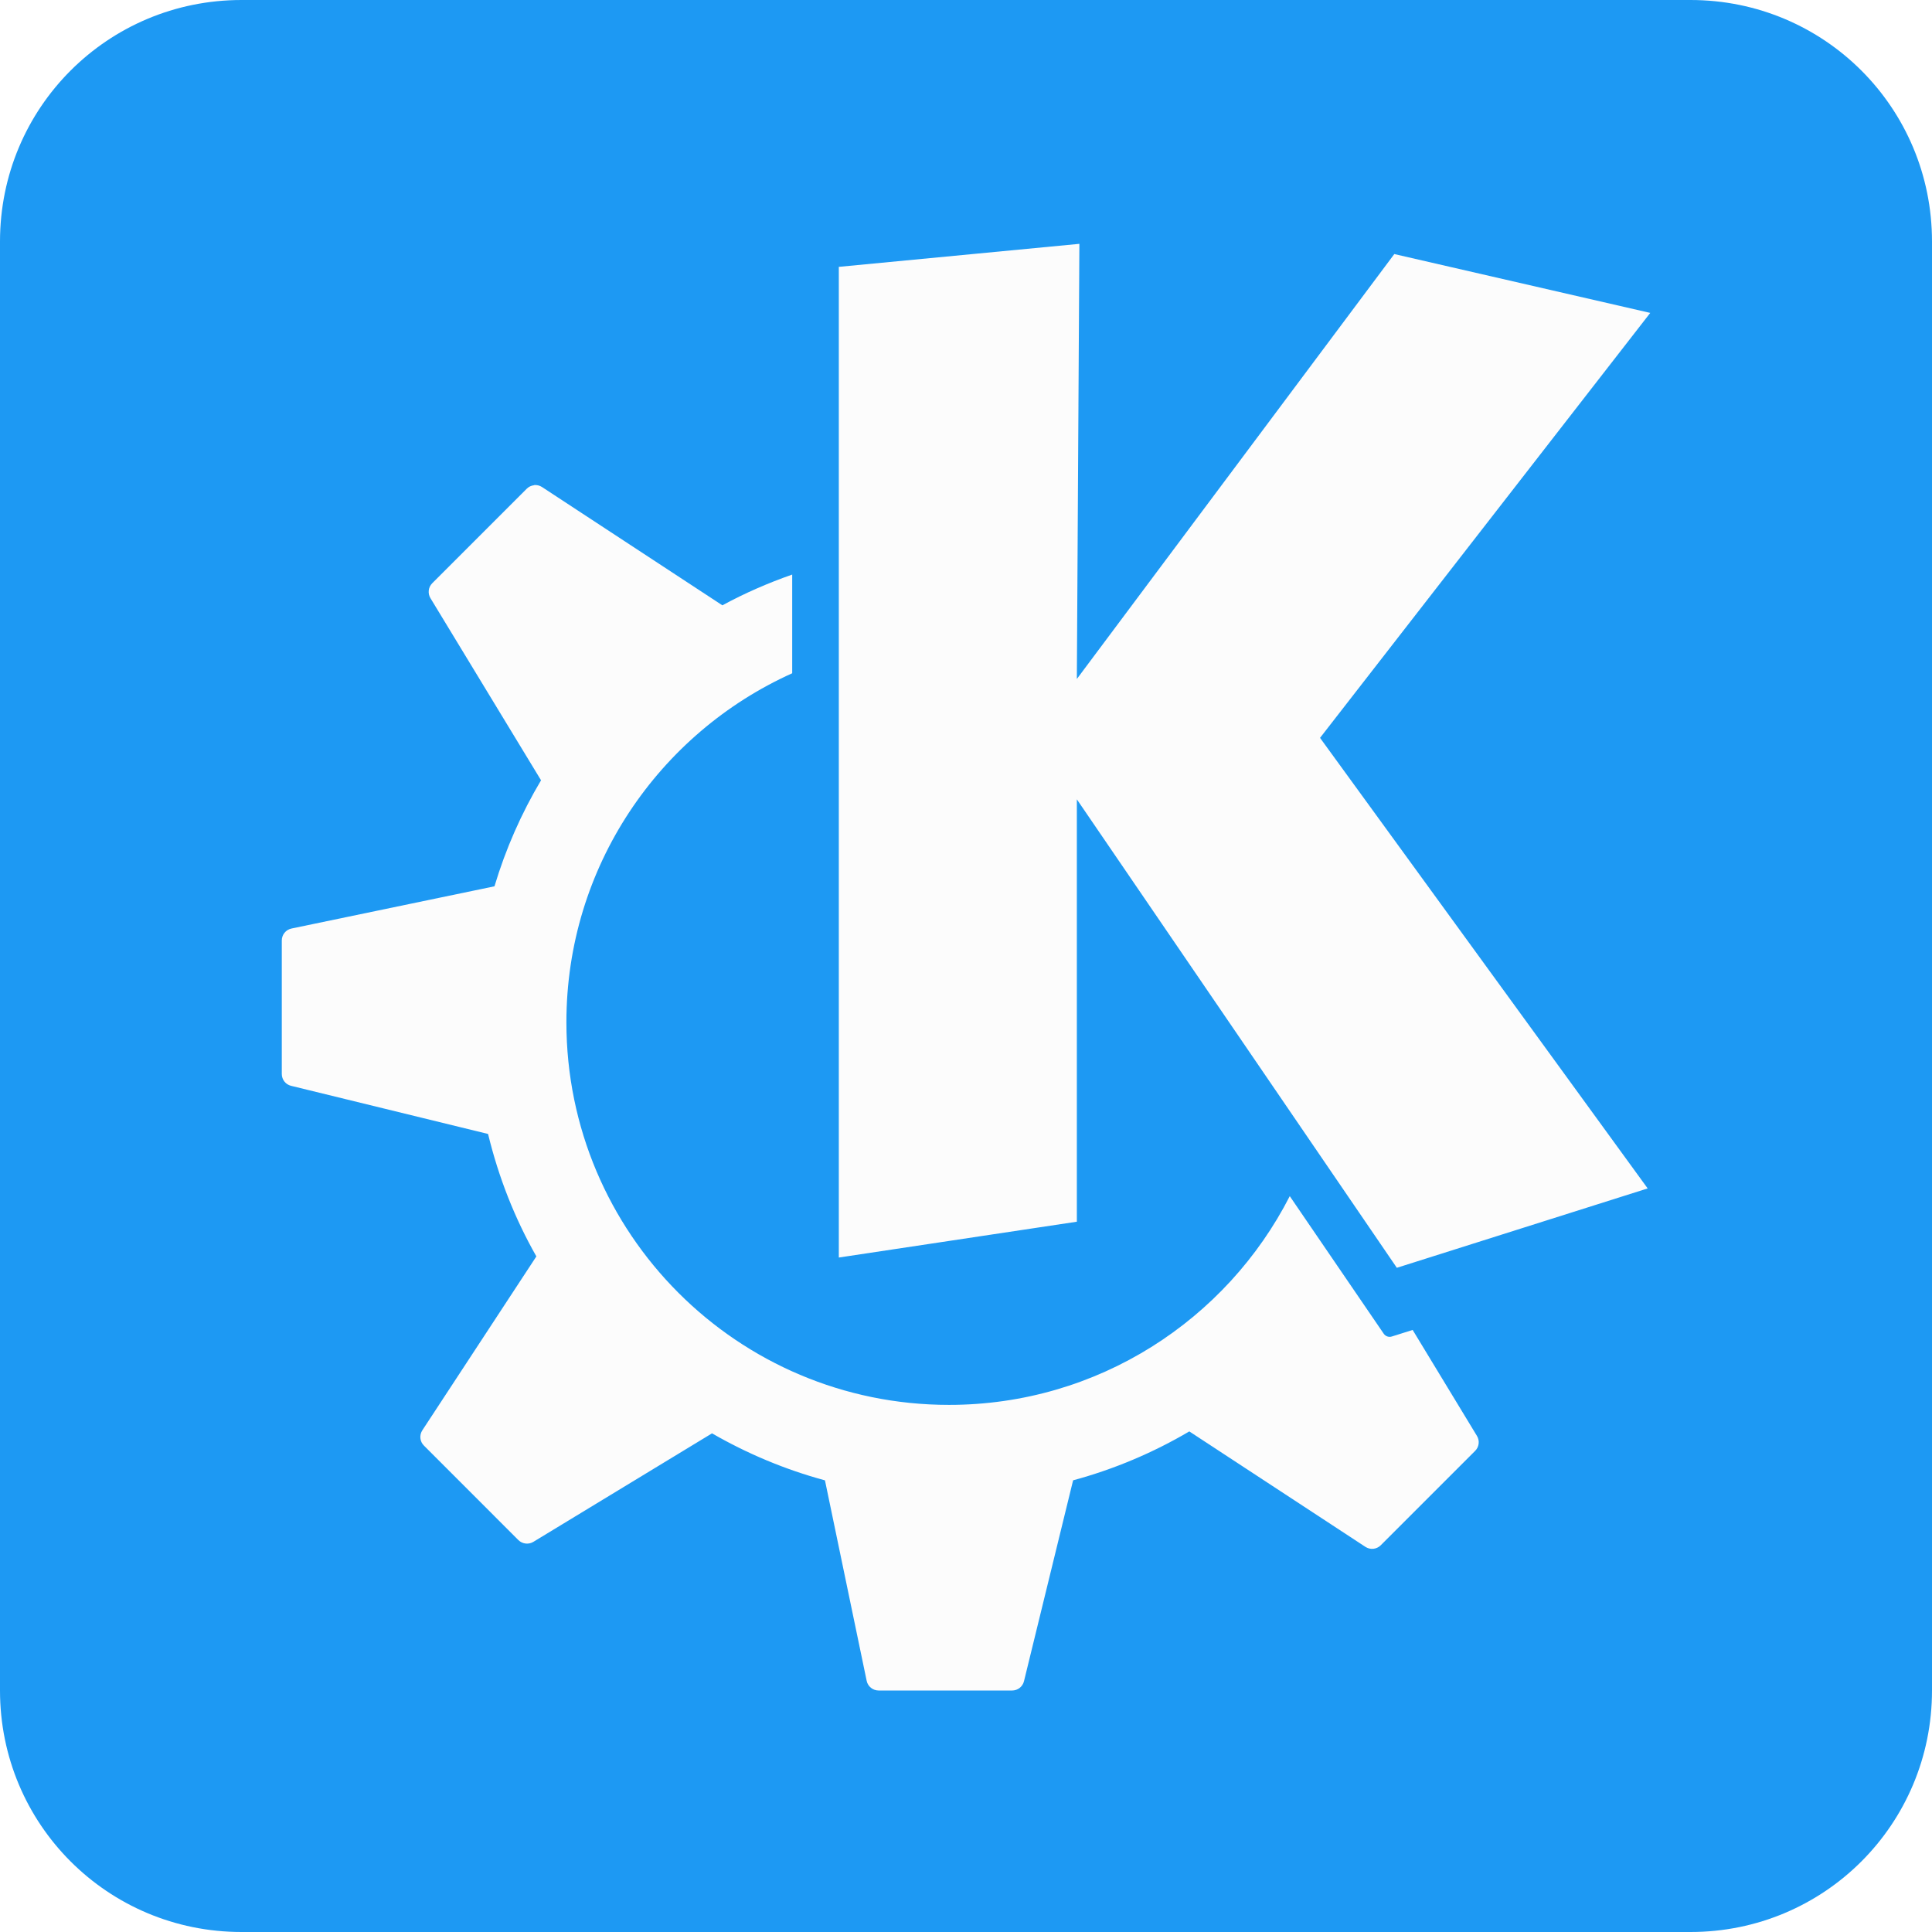
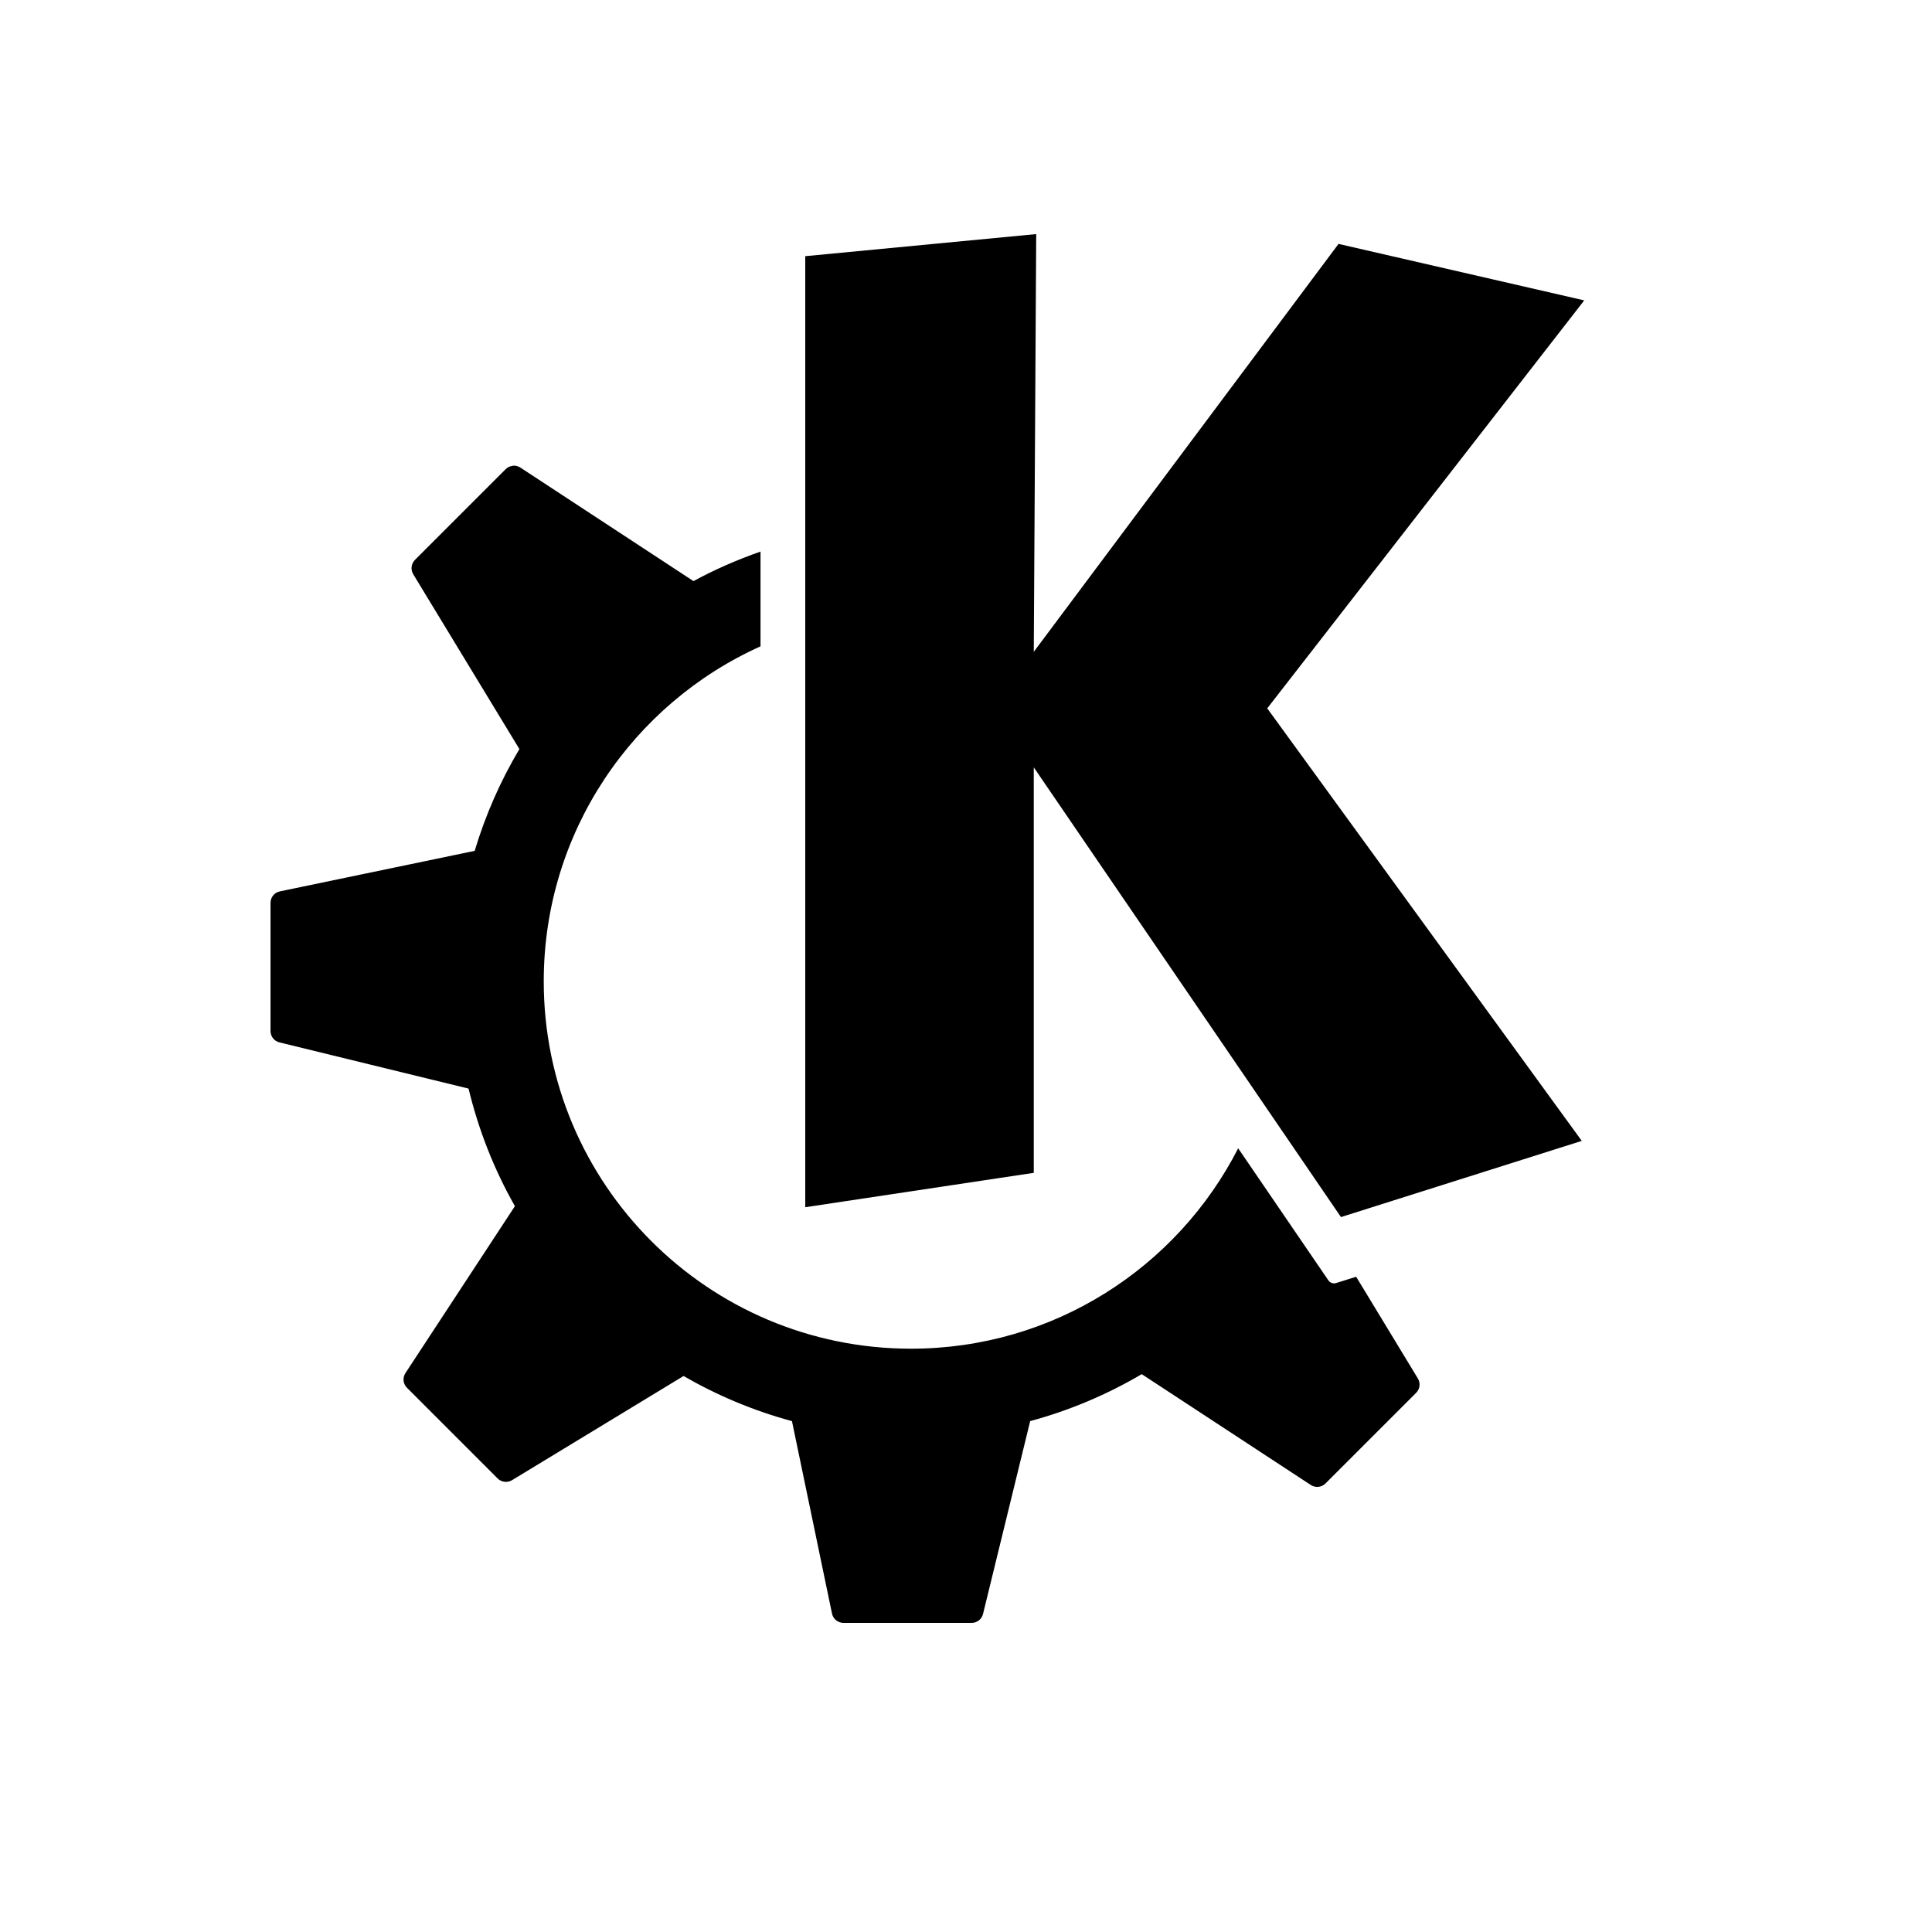
- <svg xmlns="http://www.w3.org/2000/svg" viewBox="0 0 48 48">
-   <g>
-     <path d="m6-0h36c3.324 0 6 2.676 6 6v36c0 3.324-2.676 6-6 6h-36c-3.324 0-6-2.676-6-6v-36c0-3.324 2.676-6 6-6z" fill="#1d99f3" />
-     <path d="m26.817 6.058-5.977.572v24.613l5.914-.89v-10.494l7.95 11.639 6.232-1.972-8.14-11.194 8.204-10.558-6.359-1.462-7.887 10.557zm-13.549 5.998c-.068.007-.133.037-.183.088l-2.346 2.346c-.099.099-.117.252-.044.372l2.747 4.524c-.487.819-.878 1.702-1.157 2.634l-5.043 1.049c-.14.029-.241.153-.241.297v3.317c0 .14.096.262.231.294l4.894 1.196c.261 1.079.665 2.102 1.2 3.042l-2.833 4.32c-.079.121-.063.28.04.381l2.345 2.346c.099.098.253.118.373.045l4.439-2.696c.872.503 1.812.899 2.806 1.168l1.036 4.98c.029.141.154.241.297.241h3.318c.139 0 .261-.095.294-.232l1.22-4.99c1.025-.277 1.994-.689 2.887-1.215l4.375 2.868c.12.079.279.063.381-.039l2.346-2.346c.099-.099.117-.253.044-.372l-1.597-2.632-.517.163c-.075.024-.157-.004-.202-.07 0 0-1.019-1.491-2.334-3.417-1.573 3.078-4.772 5.186-8.467 5.186-5.25 0-9.505-4.256-9.505-9.506 0-3.862 2.304-7.183 5.61-8.671v-2.452c-.602.211-1.184.464-1.736.765-0-0-.001-.001-.002-.003l-4.478-2.937c-.06-.039-.13-.055-.198-.048z" fill="#fcfcfc" />
+ <svg xmlns="http://www.w3.org/2000/svg" version="1.0" viewBox="0 0 50 50">
+   <g fill="currentcolor" fill-opacity="1" fill-rule="nonzero">
+     <path d="m26.817 6.058-5.977.572v24.613l5.914-.89v-10.494l7.95 11.639 6.232-1.972-8.14-11.194 8.204-10.558-6.359-1.462-7.887 10.557zm-13.549 5.998c-.068.007-.133.037-.183.088l-2.346 2.346c-.099.099-.117.252-.044.372l2.747 4.524c-.487.819-.878 1.702-1.157 2.634l-5.043 1.049c-.14.029-.241.153-.241.297v3.317c0 .14.096.262.231.294l4.894 1.196c.261 1.079.665 2.102 1.2 3.042l-2.833 4.32c-.079.121-.063.28.04.381l2.345 2.346c.099.098.253.118.373.045l4.439-2.696c.872.503 1.812.899 2.806 1.168l1.036 4.98c.029.141.154.241.297.241h3.318c.139 0 .261-.095.294-.232l1.22-4.99c1.025-.277 1.994-.689 2.887-1.215l4.375 2.868c.12.079.279.063.381-.039l2.346-2.346c.099-.099.117-.253.044-.372l-1.597-2.632-.517.163c-.075.024-.157-.004-.202-.07 0 0-1.019-1.491-2.334-3.417-1.573 3.078-4.772 5.186-8.467 5.186-5.25 0-9.505-4.256-9.505-9.506 0-3.862 2.304-7.183 5.61-8.671v-2.452c-.602.211-1.184.464-1.736.765-0-0-.001-.001-.002-.003l-4.478-2.937c-.06-.039-.13-.055-.198-.048z" />
  </g>
</svg>
